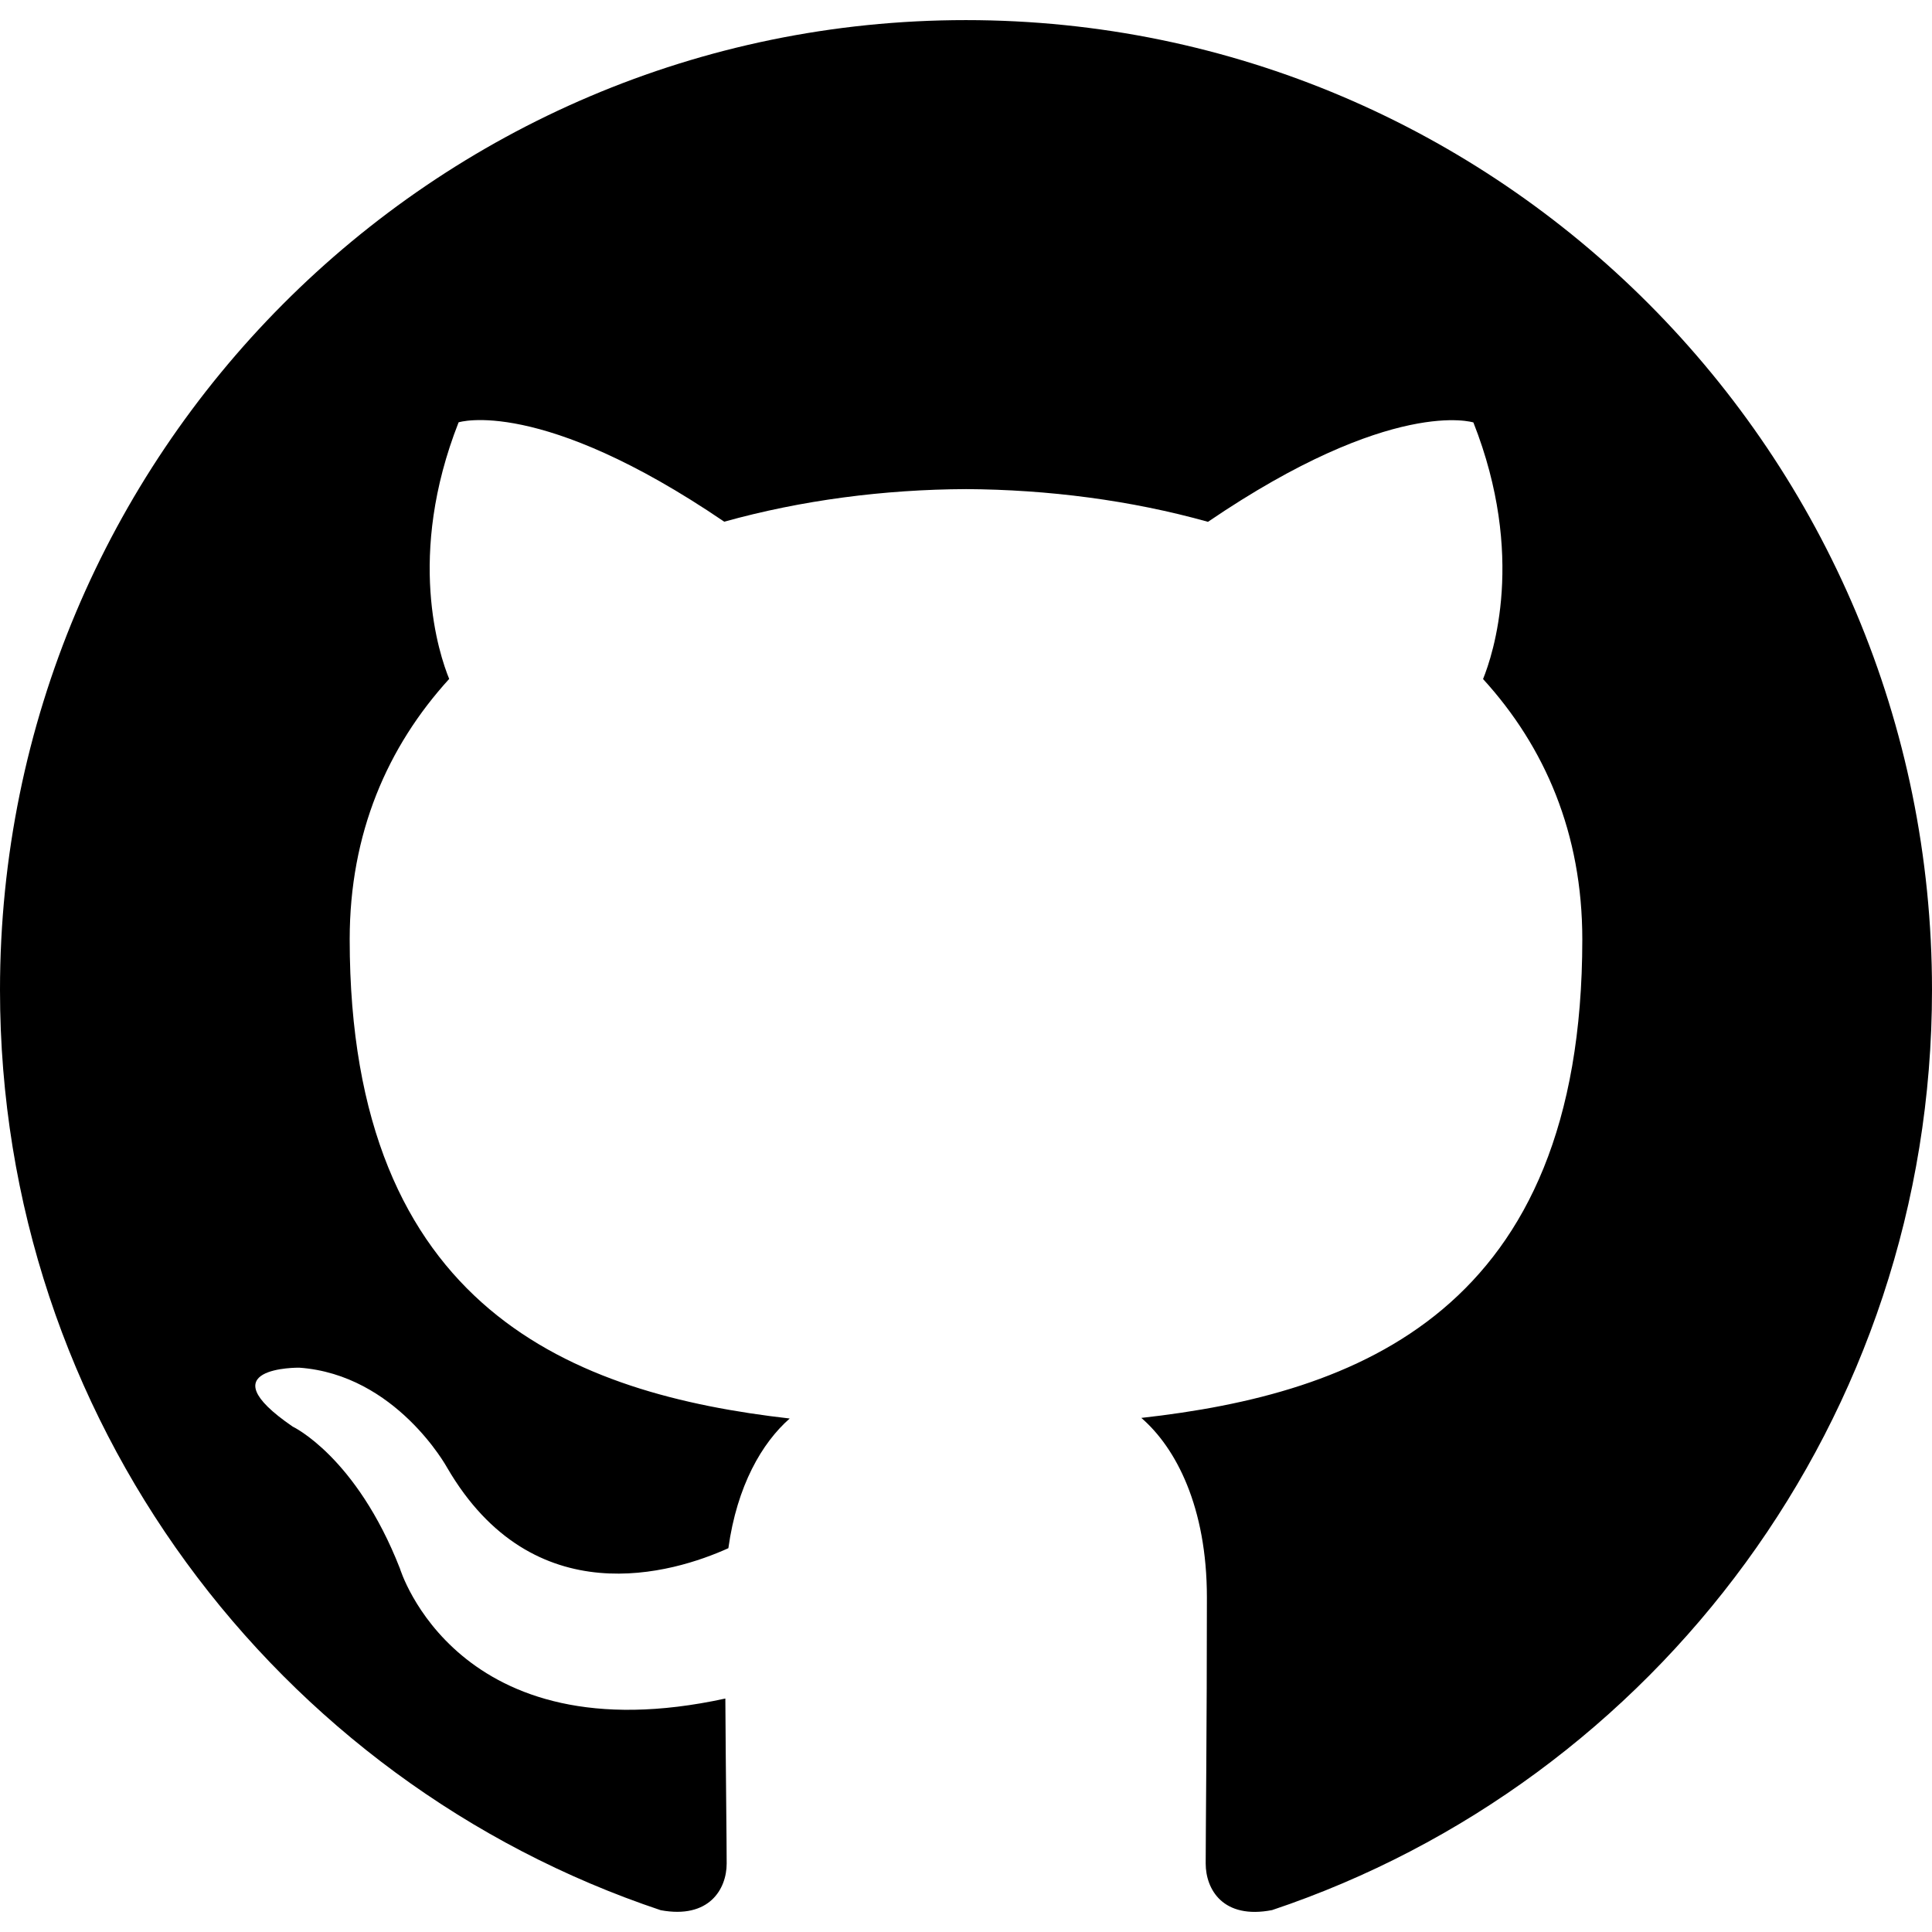
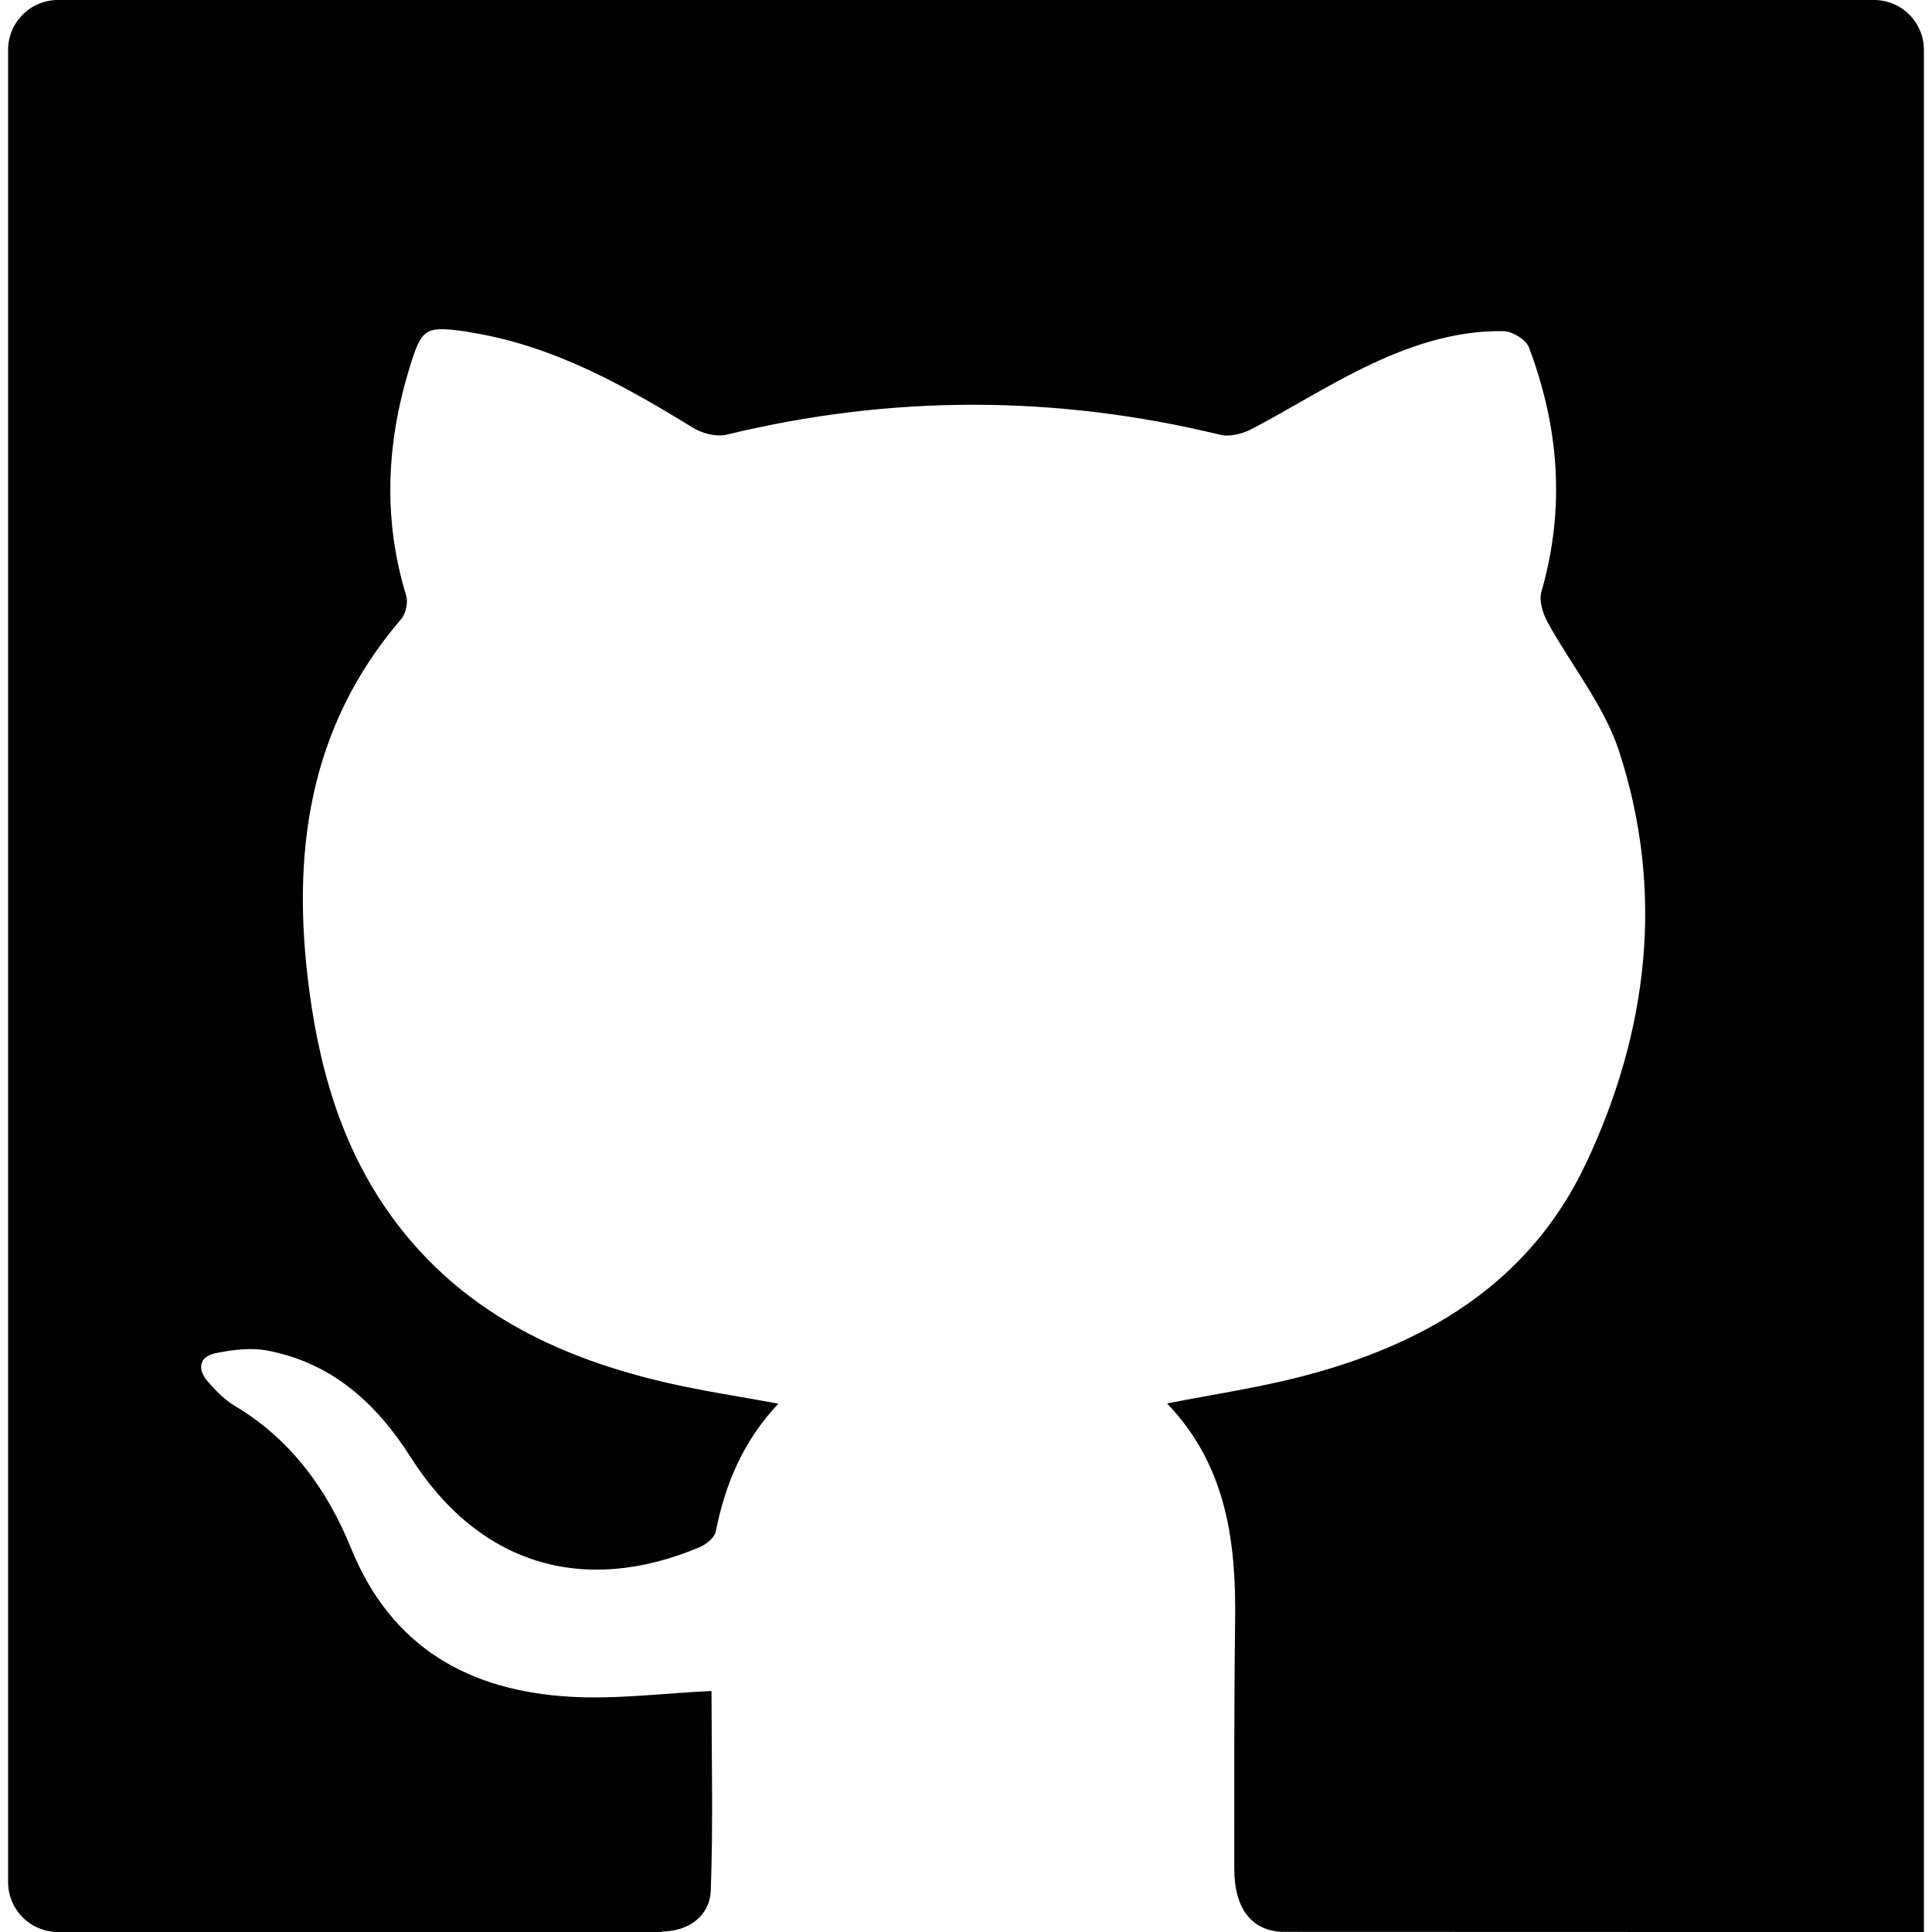
- <svg xmlns="http://www.w3.org/2000/svg" version="1.1" id="Capa_1" x="0px" y="0px" viewBox="0 0 512 512" style="enable-background:new 0 0 512 512;" xml:space="preserve">
+ <svg xmlns="http://www.w3.org/2000/svg" version="1.1" id="Capa_1" x="0px" y="0px" width="568.034px" height="568.034px" viewBox="0 0 568.034 568.034" style="enable-background:new 0 0 568.034 568.034;" xml:space="preserve">
  <g>
    <g>
-       <path d="M255.968,5.329C114.624,5.329,0,120.401,0,262.353c0,113.536,73.344,209.856,175.104,243.872    c12.8,2.368,17.472-5.568,17.472-12.384c0-6.112-0.224-22.272-0.352-43.712c-71.2,15.52-86.24-34.464-86.24-34.464    c-11.616-29.696-28.416-37.6-28.416-37.6c-23.264-15.936,1.728-15.616,1.728-15.616c25.696,1.824,39.2,26.496,39.2,26.496    c22.848,39.264,59.936,27.936,74.528,21.344c2.304-16.608,8.928-27.936,16.256-34.368    c-56.832-6.496-116.608-28.544-116.608-127.008c0-28.064,9.984-51.008,26.368-68.992c-2.656-6.496-11.424-32.64,2.496-68    c0,0,21.504-6.912,70.4,26.336c20.416-5.696,42.304-8.544,64.096-8.64c21.728,0.128,43.648,2.944,64.096,8.672    c48.864-33.248,70.336-26.336,70.336-26.336c13.952,35.392,5.184,61.504,2.56,68c16.416,17.984,26.304,40.928,26.304,68.992    c0,98.72-59.84,120.448-116.864,126.816c9.184,7.936,17.376,23.616,17.376,47.584c0,34.368-0.32,62.08-0.32,70.496    c0,6.88,4.608,14.88,17.6,12.352C438.72,472.145,512,375.857,512,262.353C512,120.401,397.376,5.329,255.968,5.329z" />
+       <path d="M550.99,0H17.051C8.948,0,2.381,6.567,2.381,14.67v538.694c0,8.104,6.567,14.67,14.67,14.67h177.498v-0.129    c8.011-0.092,14.149-4.577,14.431-12.166c0.728-19.725,0.214-39.492,0.214-58.562c-14.296,0.667-27.944,2.473-41.438,1.695    c-29.762-1.714-52.632-14.413-64.493-43.556c-7.026-17.265-17.613-32.032-34.101-41.886c-3.079-1.842-5.771-4.554-8.127-7.308    c-3.079-3.592-2.503-7.282,2.362-8.268c4.908-0.998,10.27-1.695,15.11-0.79c19.009,3.568,32.154,15.49,42.216,31.347    c19.896,31.371,50.521,40.974,84.976,26.487c1.921-0.808,4.363-2.766,4.725-4.553c2.778-13.887,7.968-26.549,18.427-37.65    c-11.628-2.154-22.399-3.739-32.962-6.188c-30.417-7.038-57.742-19.7-77.724-44.848c-16.303-20.514-23.758-44.528-27.185-70.086    c-5.367-40.031-0.563-77.503,26.928-109.493c1.389-1.616,2.142-4.927,1.524-6.94c-6.885-22.497-5.833-44.805,0.991-67.051    c3.581-11.683,4.578-12.265,16.5-10.637c0.729,0.098,1.438,0.281,2.161,0.404c23.898,3.954,44.468,15.526,64.731,27.95    c2.724,1.671,6.873,2.711,9.866,1.983c48.397-11.744,96.702-11.695,145.093,0.043c2.809,0.679,6.561-0.288,9.247-1.695    c11.016-5.759,21.561-12.454,32.718-17.914c12.98-6.346,26.652-11.12,41.371-10.857c2.576,0.049,6.561,2.509,7.423,4.786    c8.856,23.464,10.723,47.375,3.666,71.794c-0.753,2.607,0.367,6.322,1.769,8.892c6.965,12.779,16.689,24.572,21.096,38.127    c13.434,41.316,8.538,82.229-9.749,121.06c-16.757,35.594-47.834,53.63-84.621,62.933c-12.424,3.14-25.153,5.049-38.556,7.681    c17.564,18.348,20.318,40.74,20.006,64.192c-0.324,24.192-0.238,48.391-0.251,72.589c-0.006,11.72,5.11,18.195,14.039,18.574    c-0.006,0.037,188.723,0.037,188.723,0.037V14.67C565.653,6.567,559.087,0,550.99,0z" />
    </g>
  </g>
  <g>
</g>
  <g>
</g>
  <g>
</g>
  <g>
</g>
  <g>
</g>
  <g>
</g>
  <g>
</g>
  <g>
</g>
  <g>
</g>
  <g>
</g>
  <g>
</g>
  <g>
</g>
  <g>
</g>
  <g>
</g>
  <g>
</g>
</svg>
